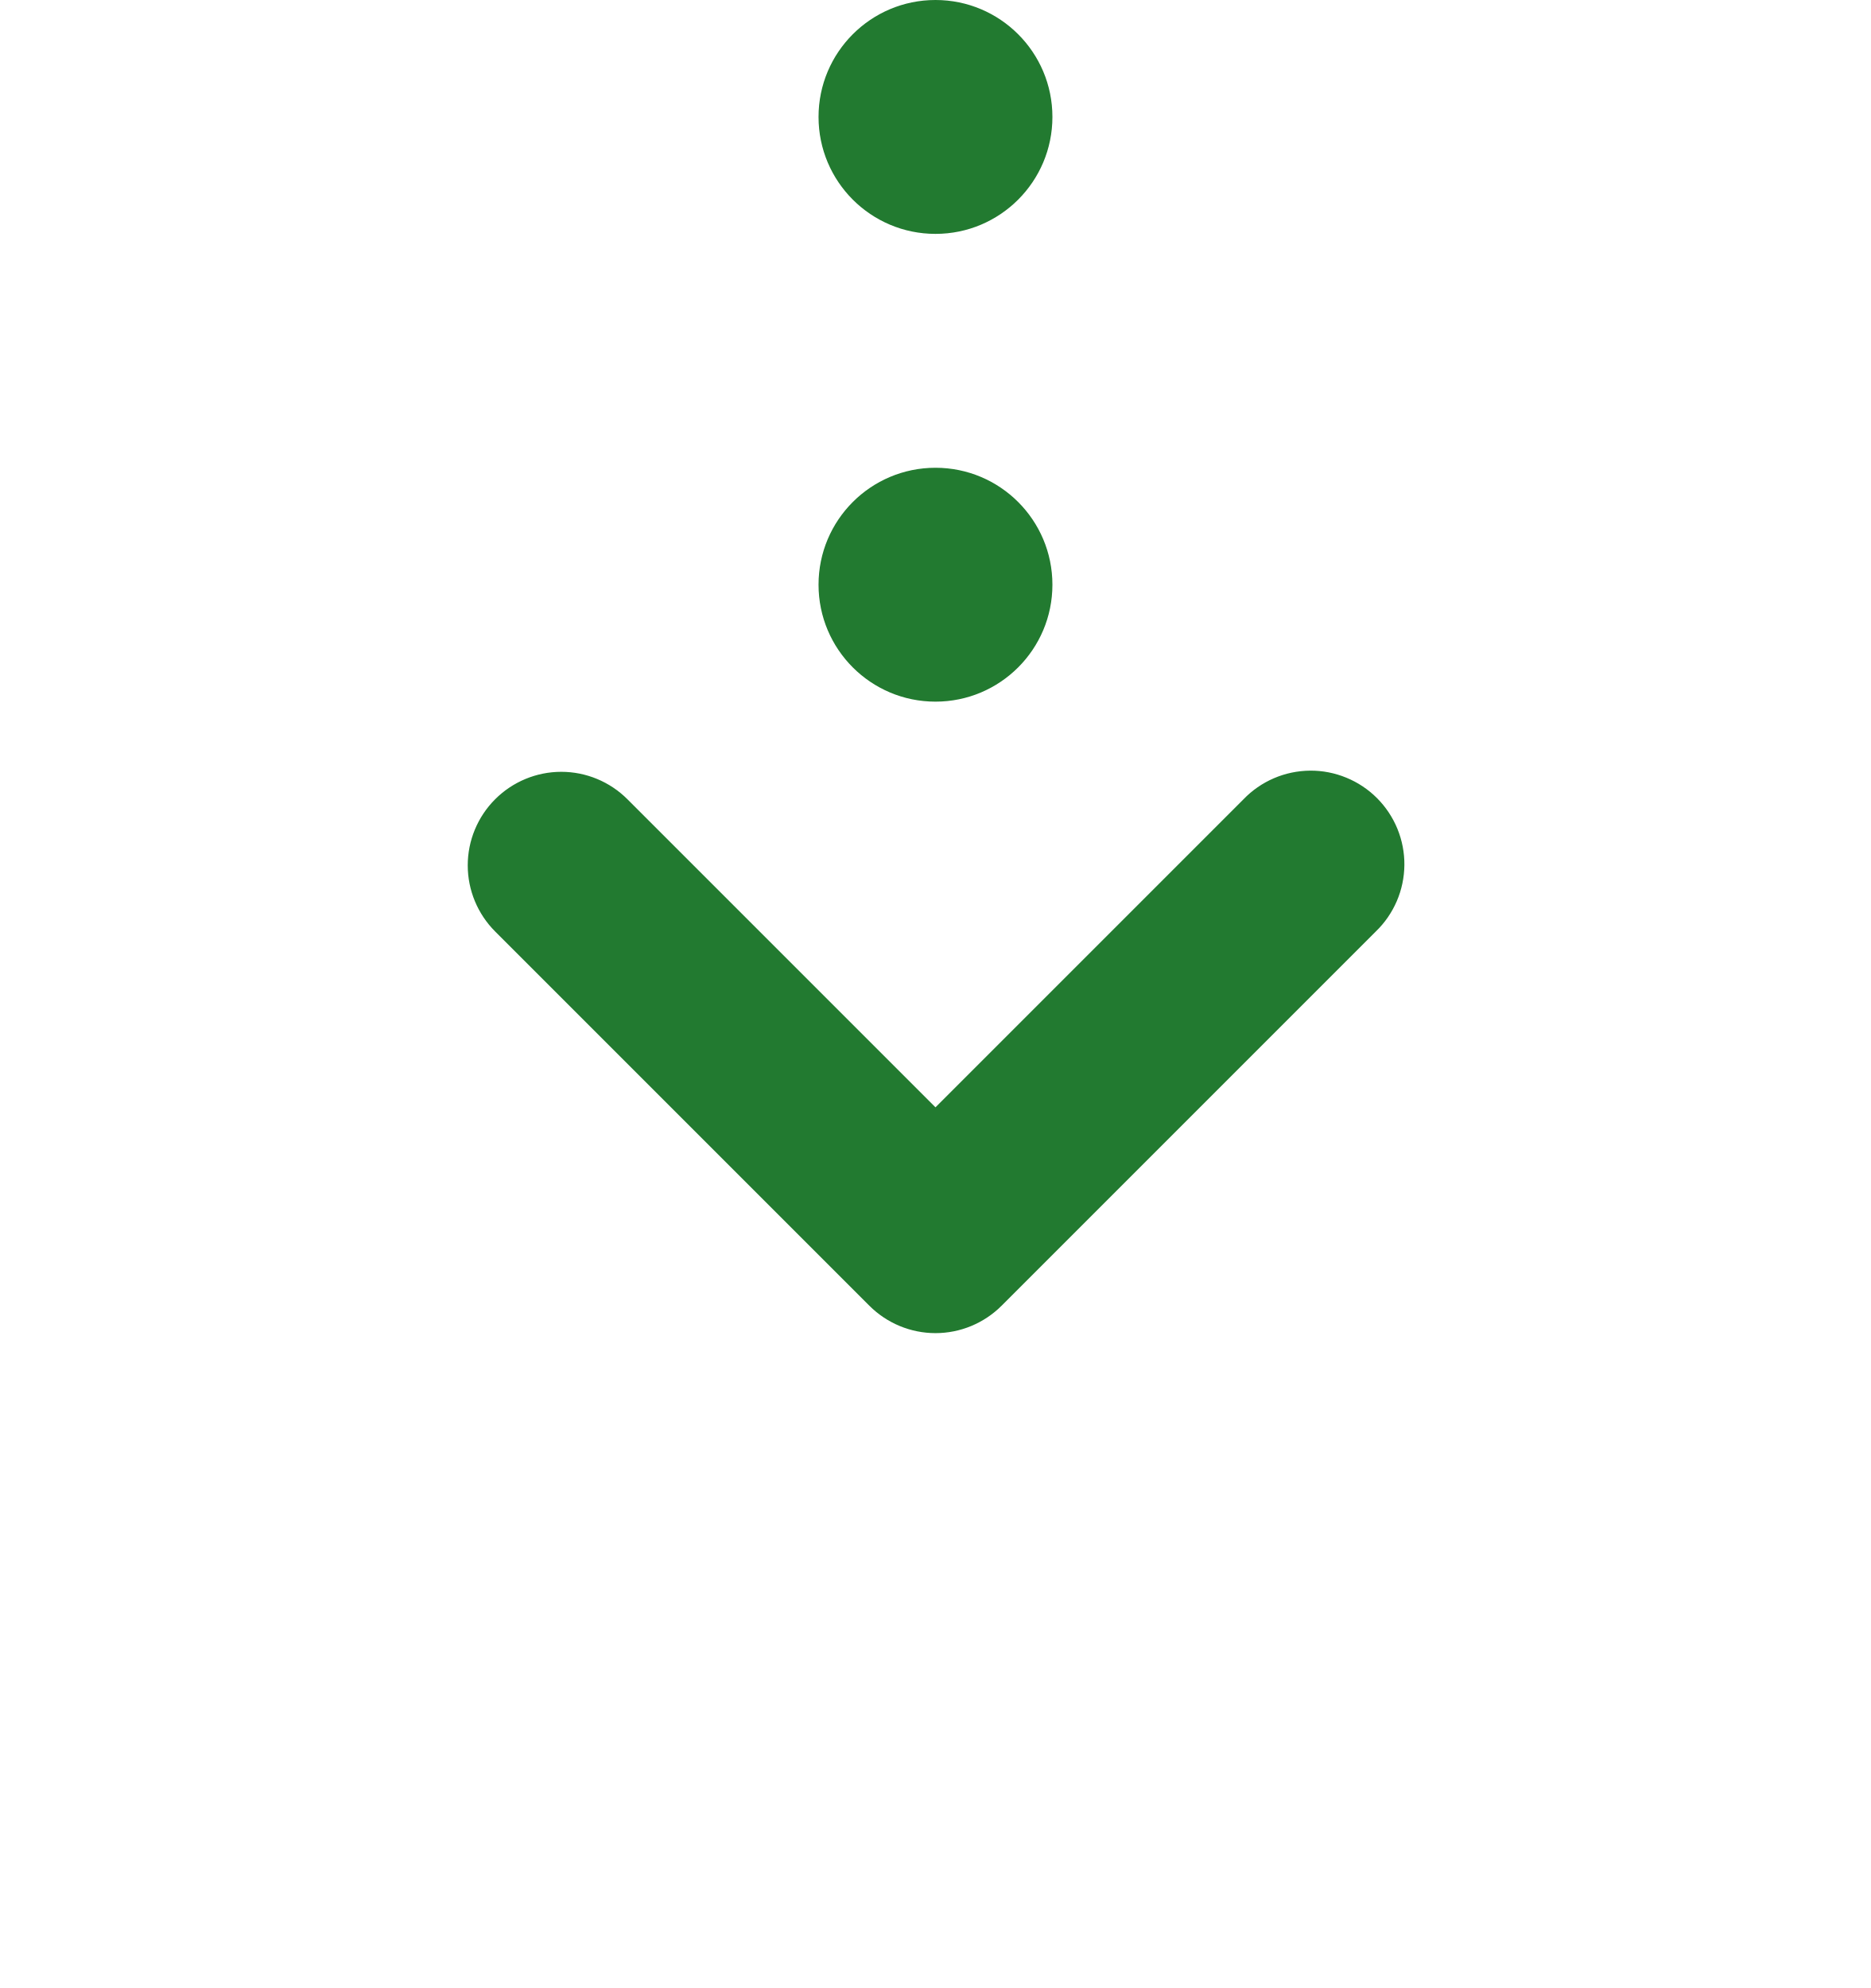
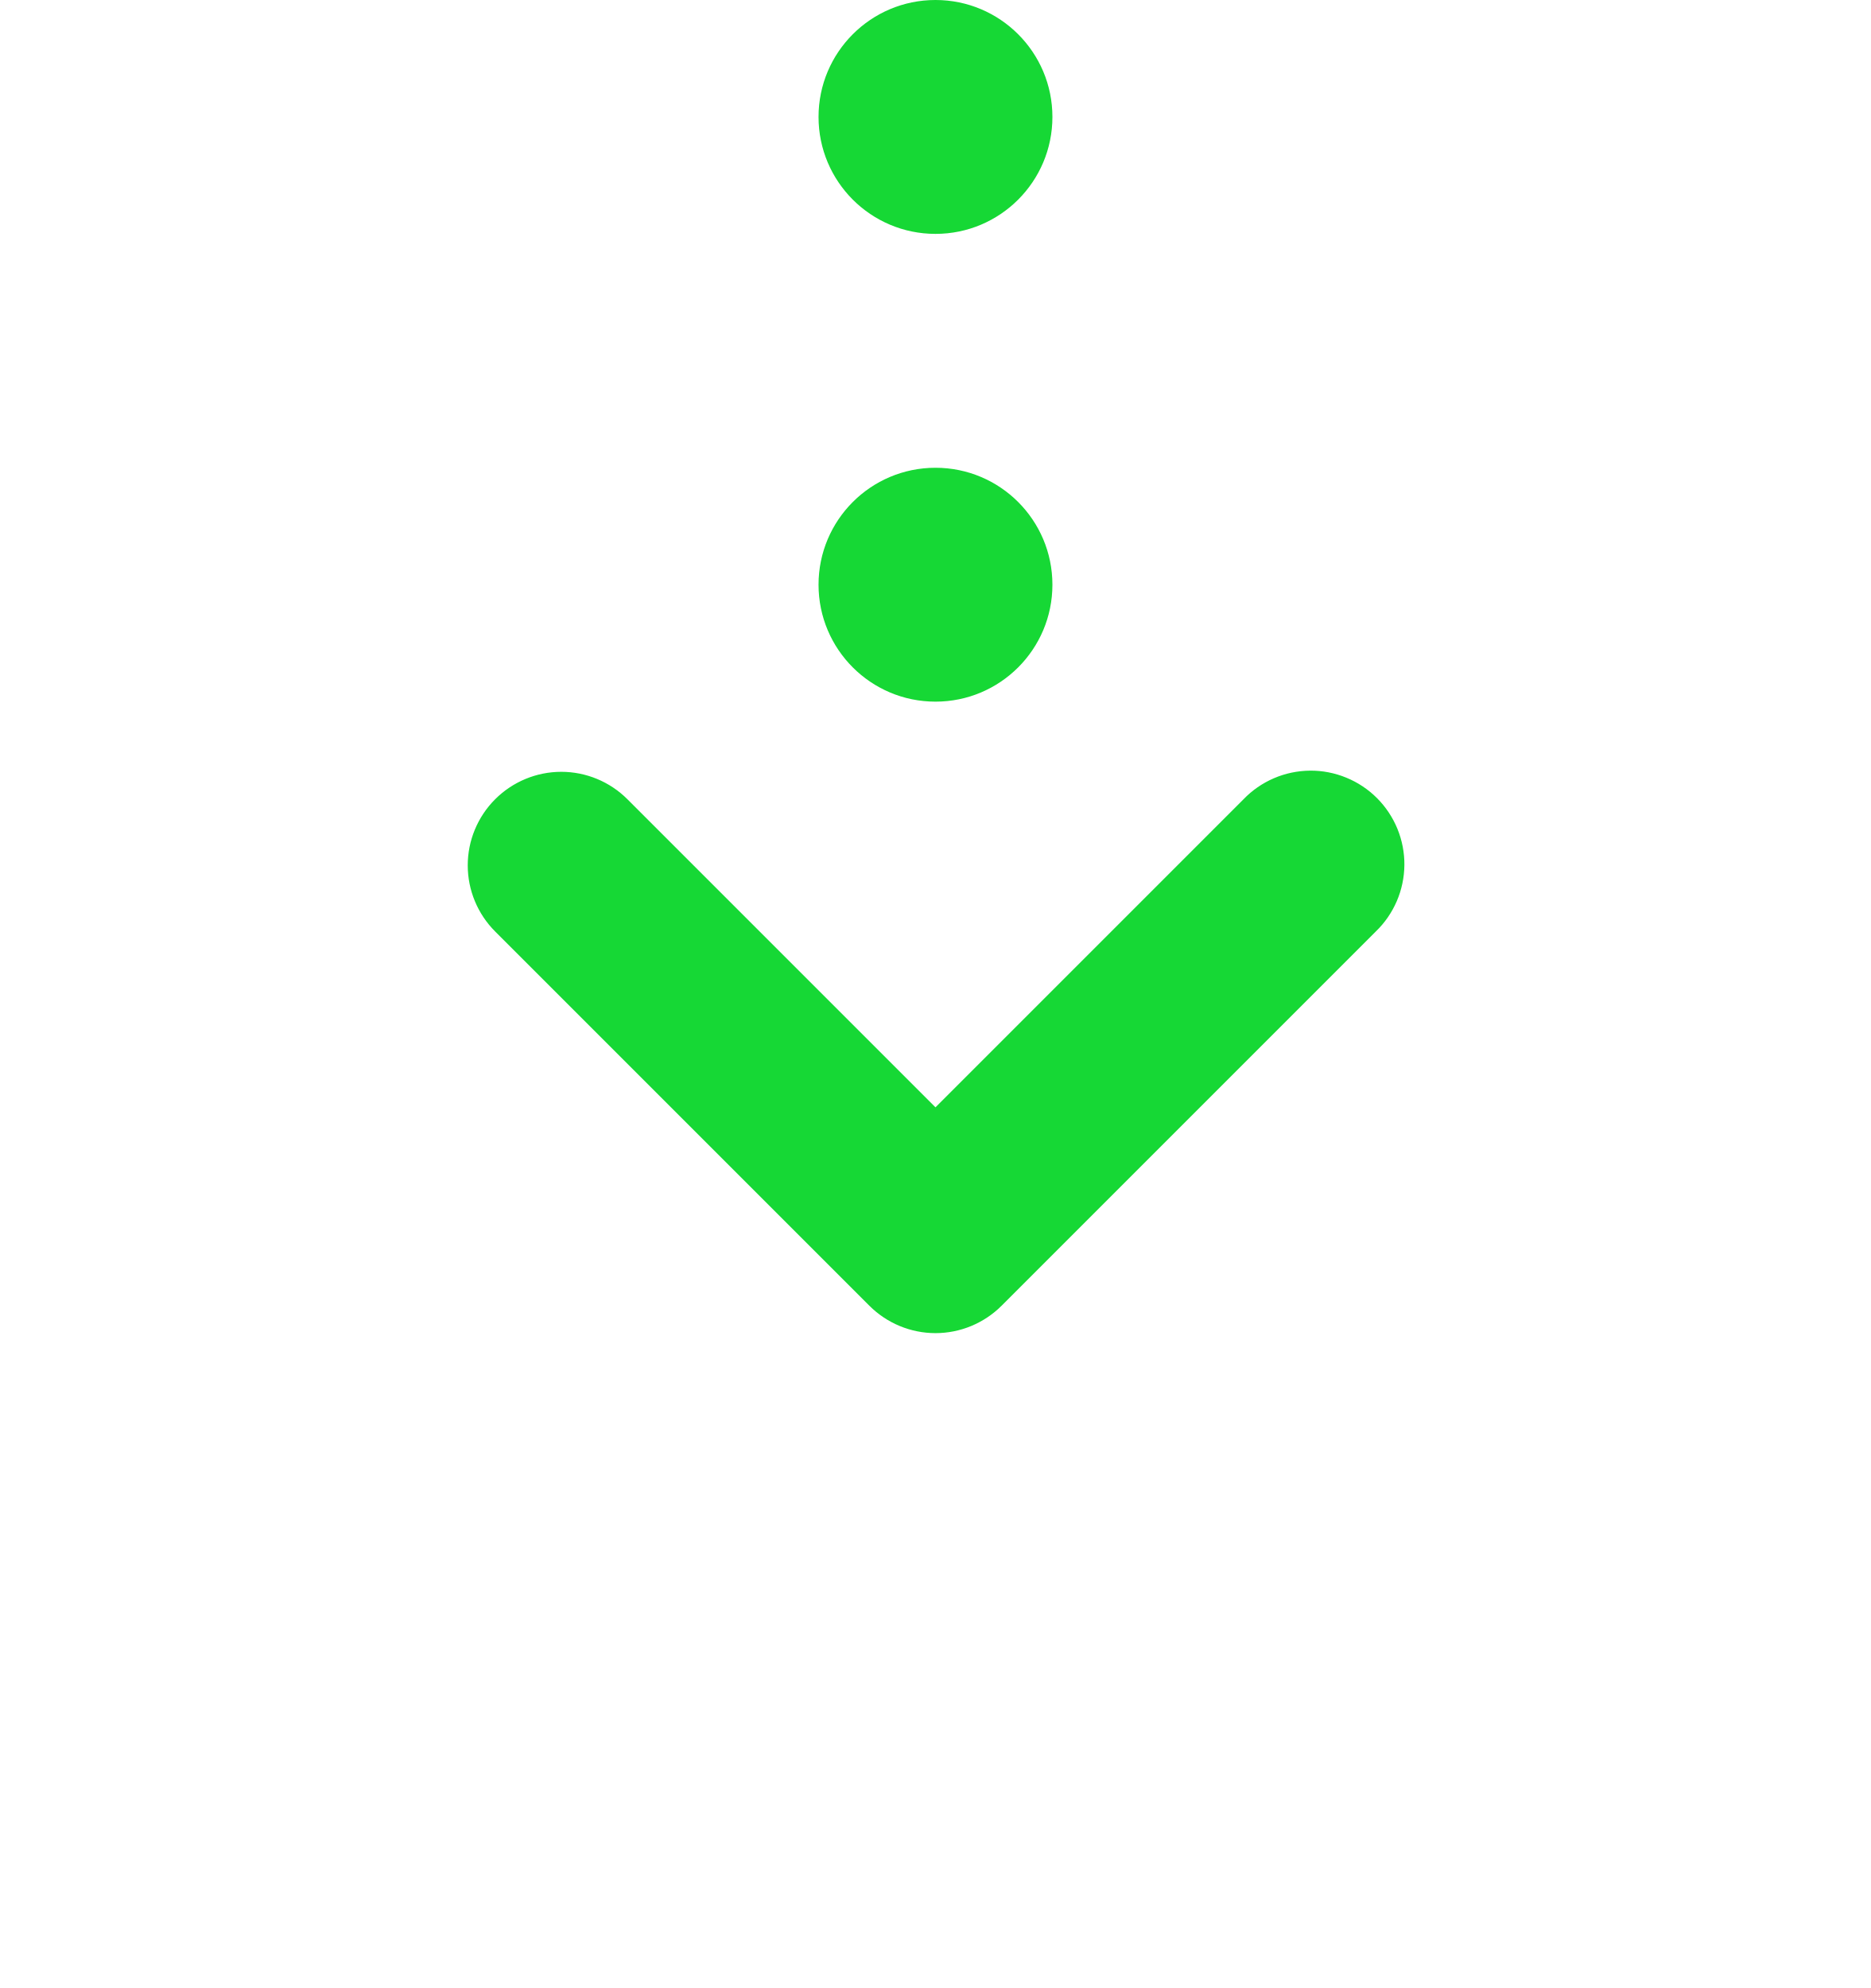
<svg xmlns="http://www.w3.org/2000/svg" width="32" height="34" viewBox="0 0 32 34" fill="none">
-   <path fill-rule="evenodd" clip-rule="evenodd" d="M8.469 13.669C8.769 13.369 9.176 13.2 9.6 13.2C10.024 13.2 10.431 13.369 10.731 13.669L16 18.938L21.269 13.669C21.416 13.516 21.593 13.394 21.788 13.31C21.983 13.226 22.194 13.182 22.406 13.18C22.618 13.178 22.829 13.219 23.026 13.3C23.222 13.38 23.401 13.499 23.551 13.649C23.701 13.799 23.82 13.978 23.901 14.175C23.981 14.371 24.022 14.582 24.02 14.794C24.018 15.007 23.974 15.217 23.89 15.412C23.806 15.607 23.684 15.784 23.531 15.931L17.131 22.331C16.831 22.631 16.424 22.8 16 22.8C15.576 22.8 15.169 22.631 14.869 22.331L8.469 15.931C8.169 15.631 8 15.224 8 14.8C8 14.376 8.169 13.969 8.469 13.669V13.669Z" fill="#227A30" />
-   <circle cx="16" cy="2" r="2" fill="#227A30" />
-   <circle cx="16" cy="10" r="2" fill="#227A30" />
+   <path fill-rule="evenodd" clip-rule="evenodd" d="M8.469 13.669C8.769 13.369 9.176 13.2 9.6 13.2C10.024 13.2 10.431 13.369 10.731 13.669L16 18.938L21.269 13.669C21.416 13.516 21.593 13.394 21.788 13.31C21.983 13.226 22.194 13.182 22.406 13.18C22.618 13.178 22.829 13.219 23.026 13.3C23.222 13.38 23.401 13.499 23.551 13.649C23.701 13.799 23.82 13.978 23.901 14.175C23.981 14.371 24.022 14.582 24.02 14.794C24.018 15.007 23.974 15.217 23.89 15.412C23.806 15.607 23.684 15.784 23.531 15.931L17.131 22.331C16.831 22.631 16.424 22.8 16 22.8C15.576 22.8 15.169 22.631 14.869 22.331L8.469 15.931C8.169 15.631 8 15.224 8 14.8C8 14.376 8.169 13.969 8.469 13.669Z" fill="#16D835" />
+   <circle cx="16" cy="2" r="2" fill="#16D835" />
+   <circle cx="16" cy="10" r="2" fill="#16D835" />
</svg>
